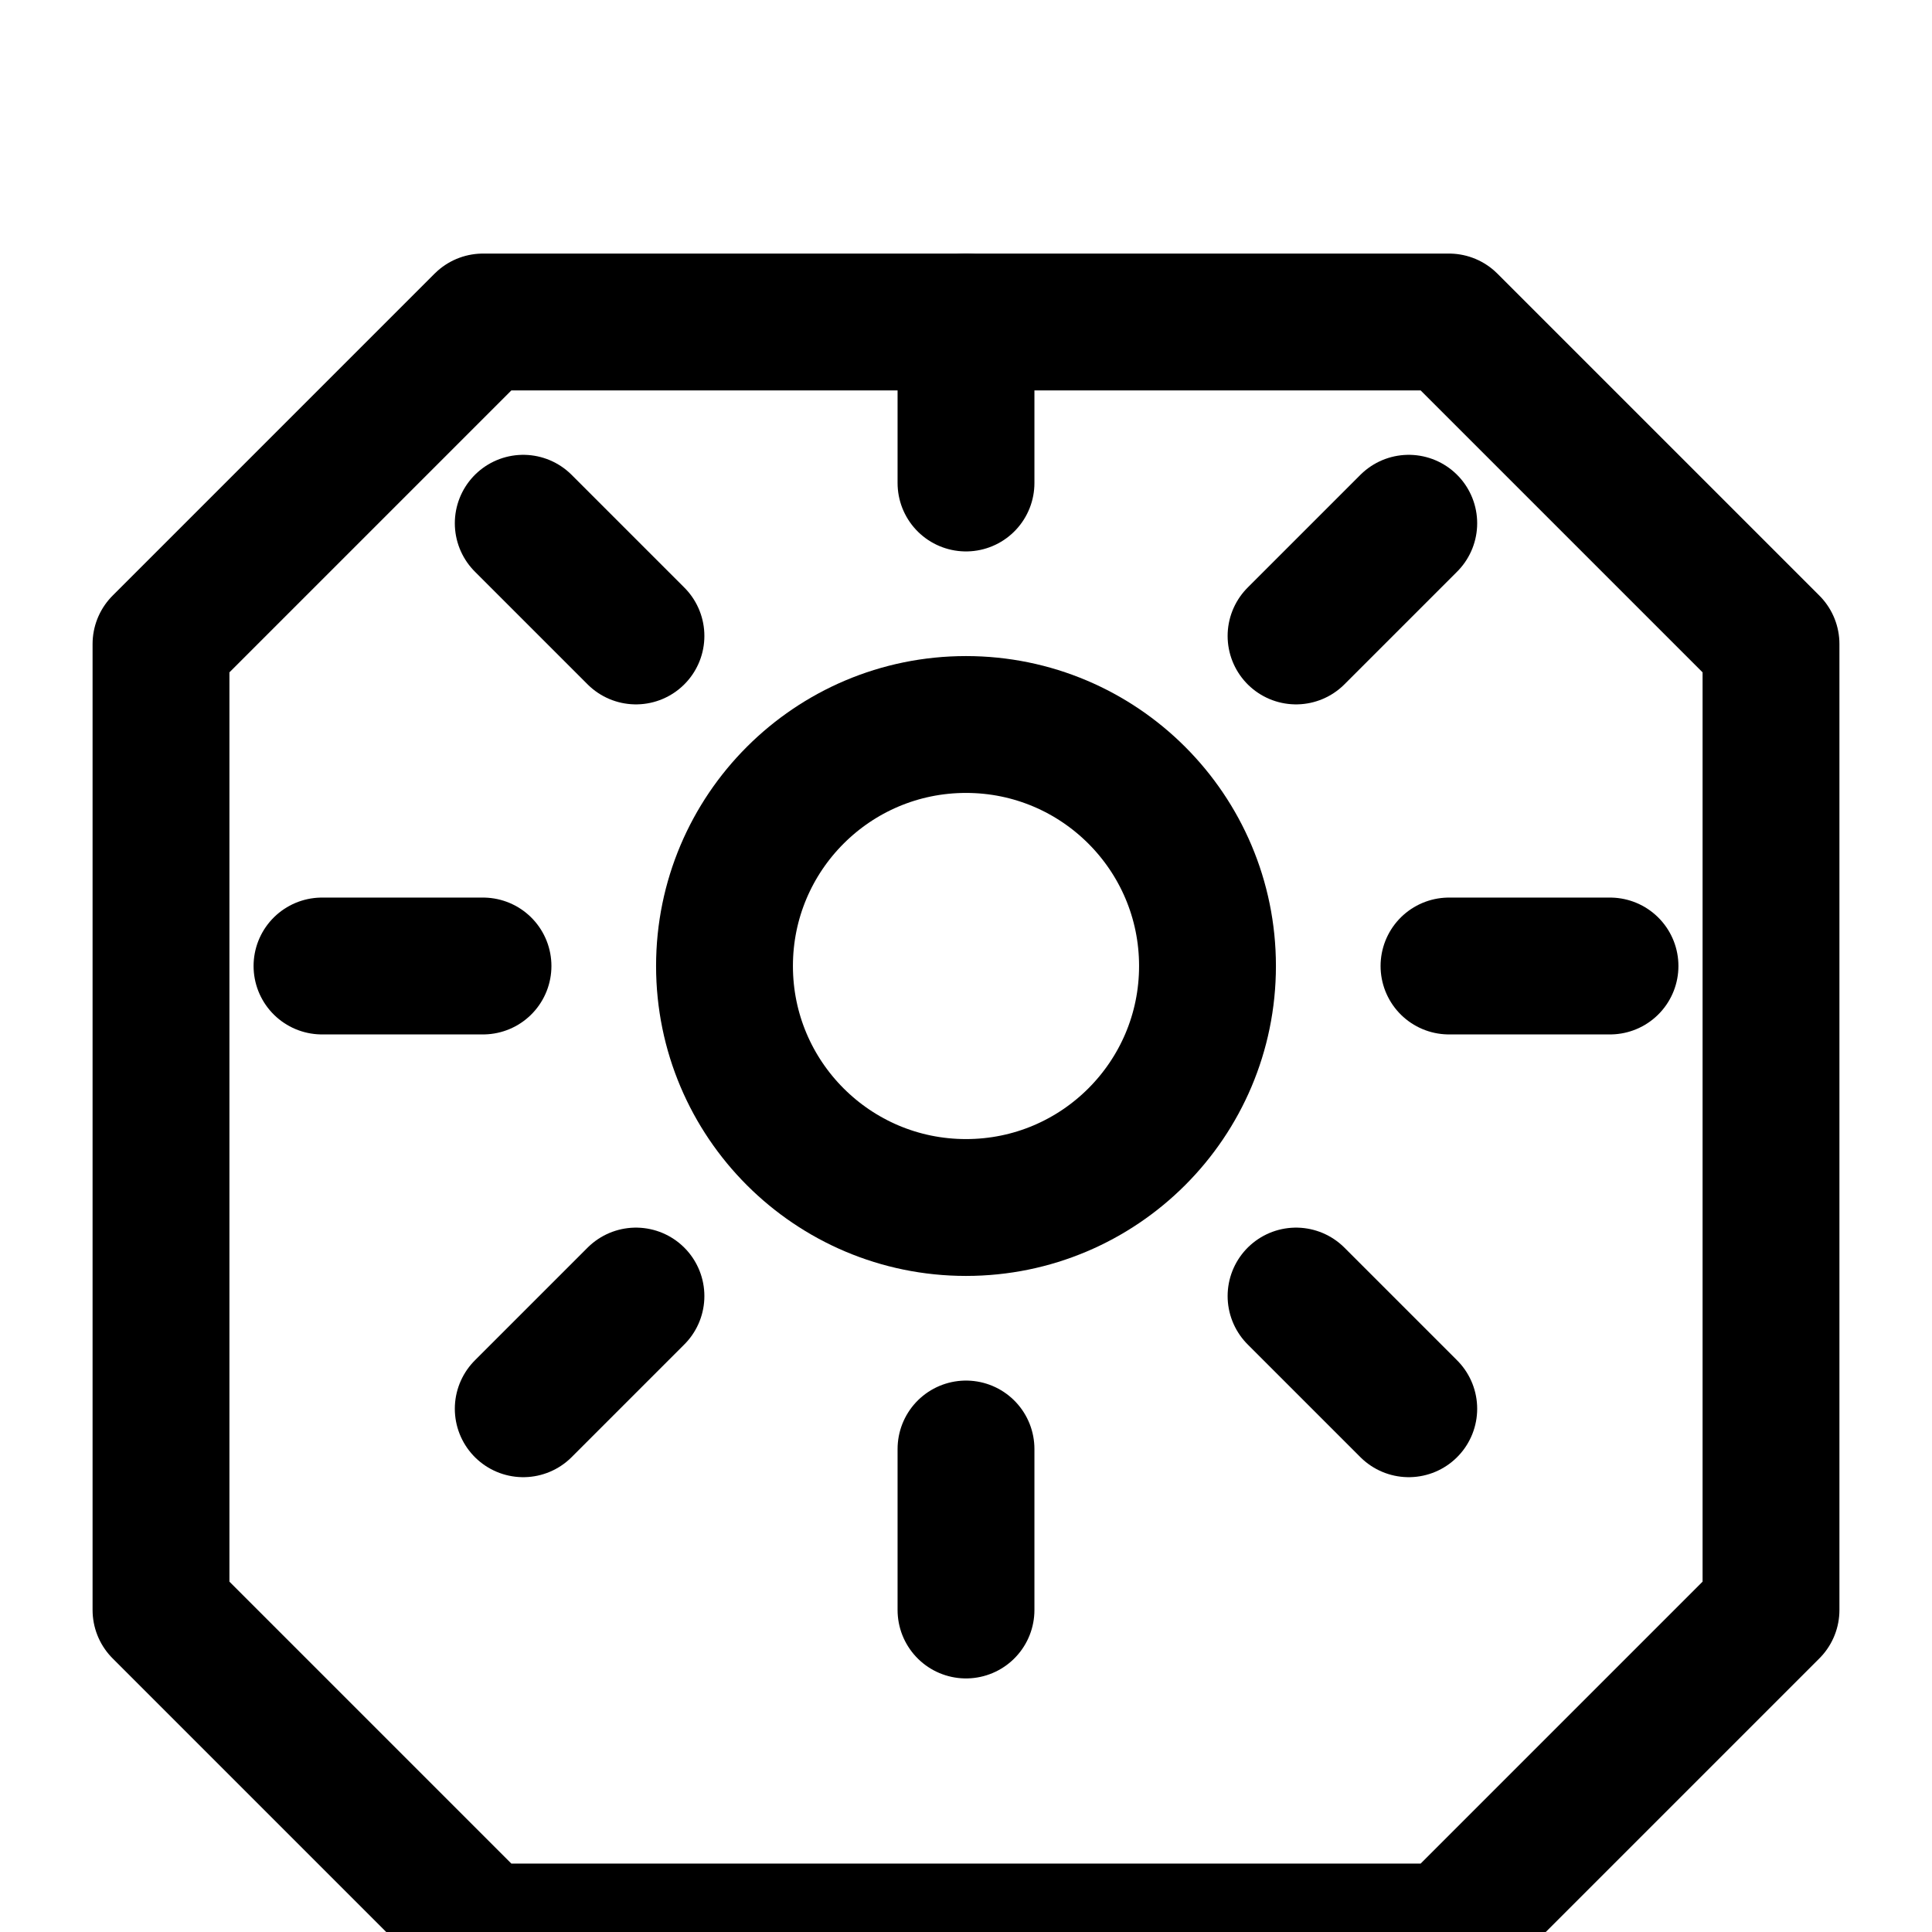
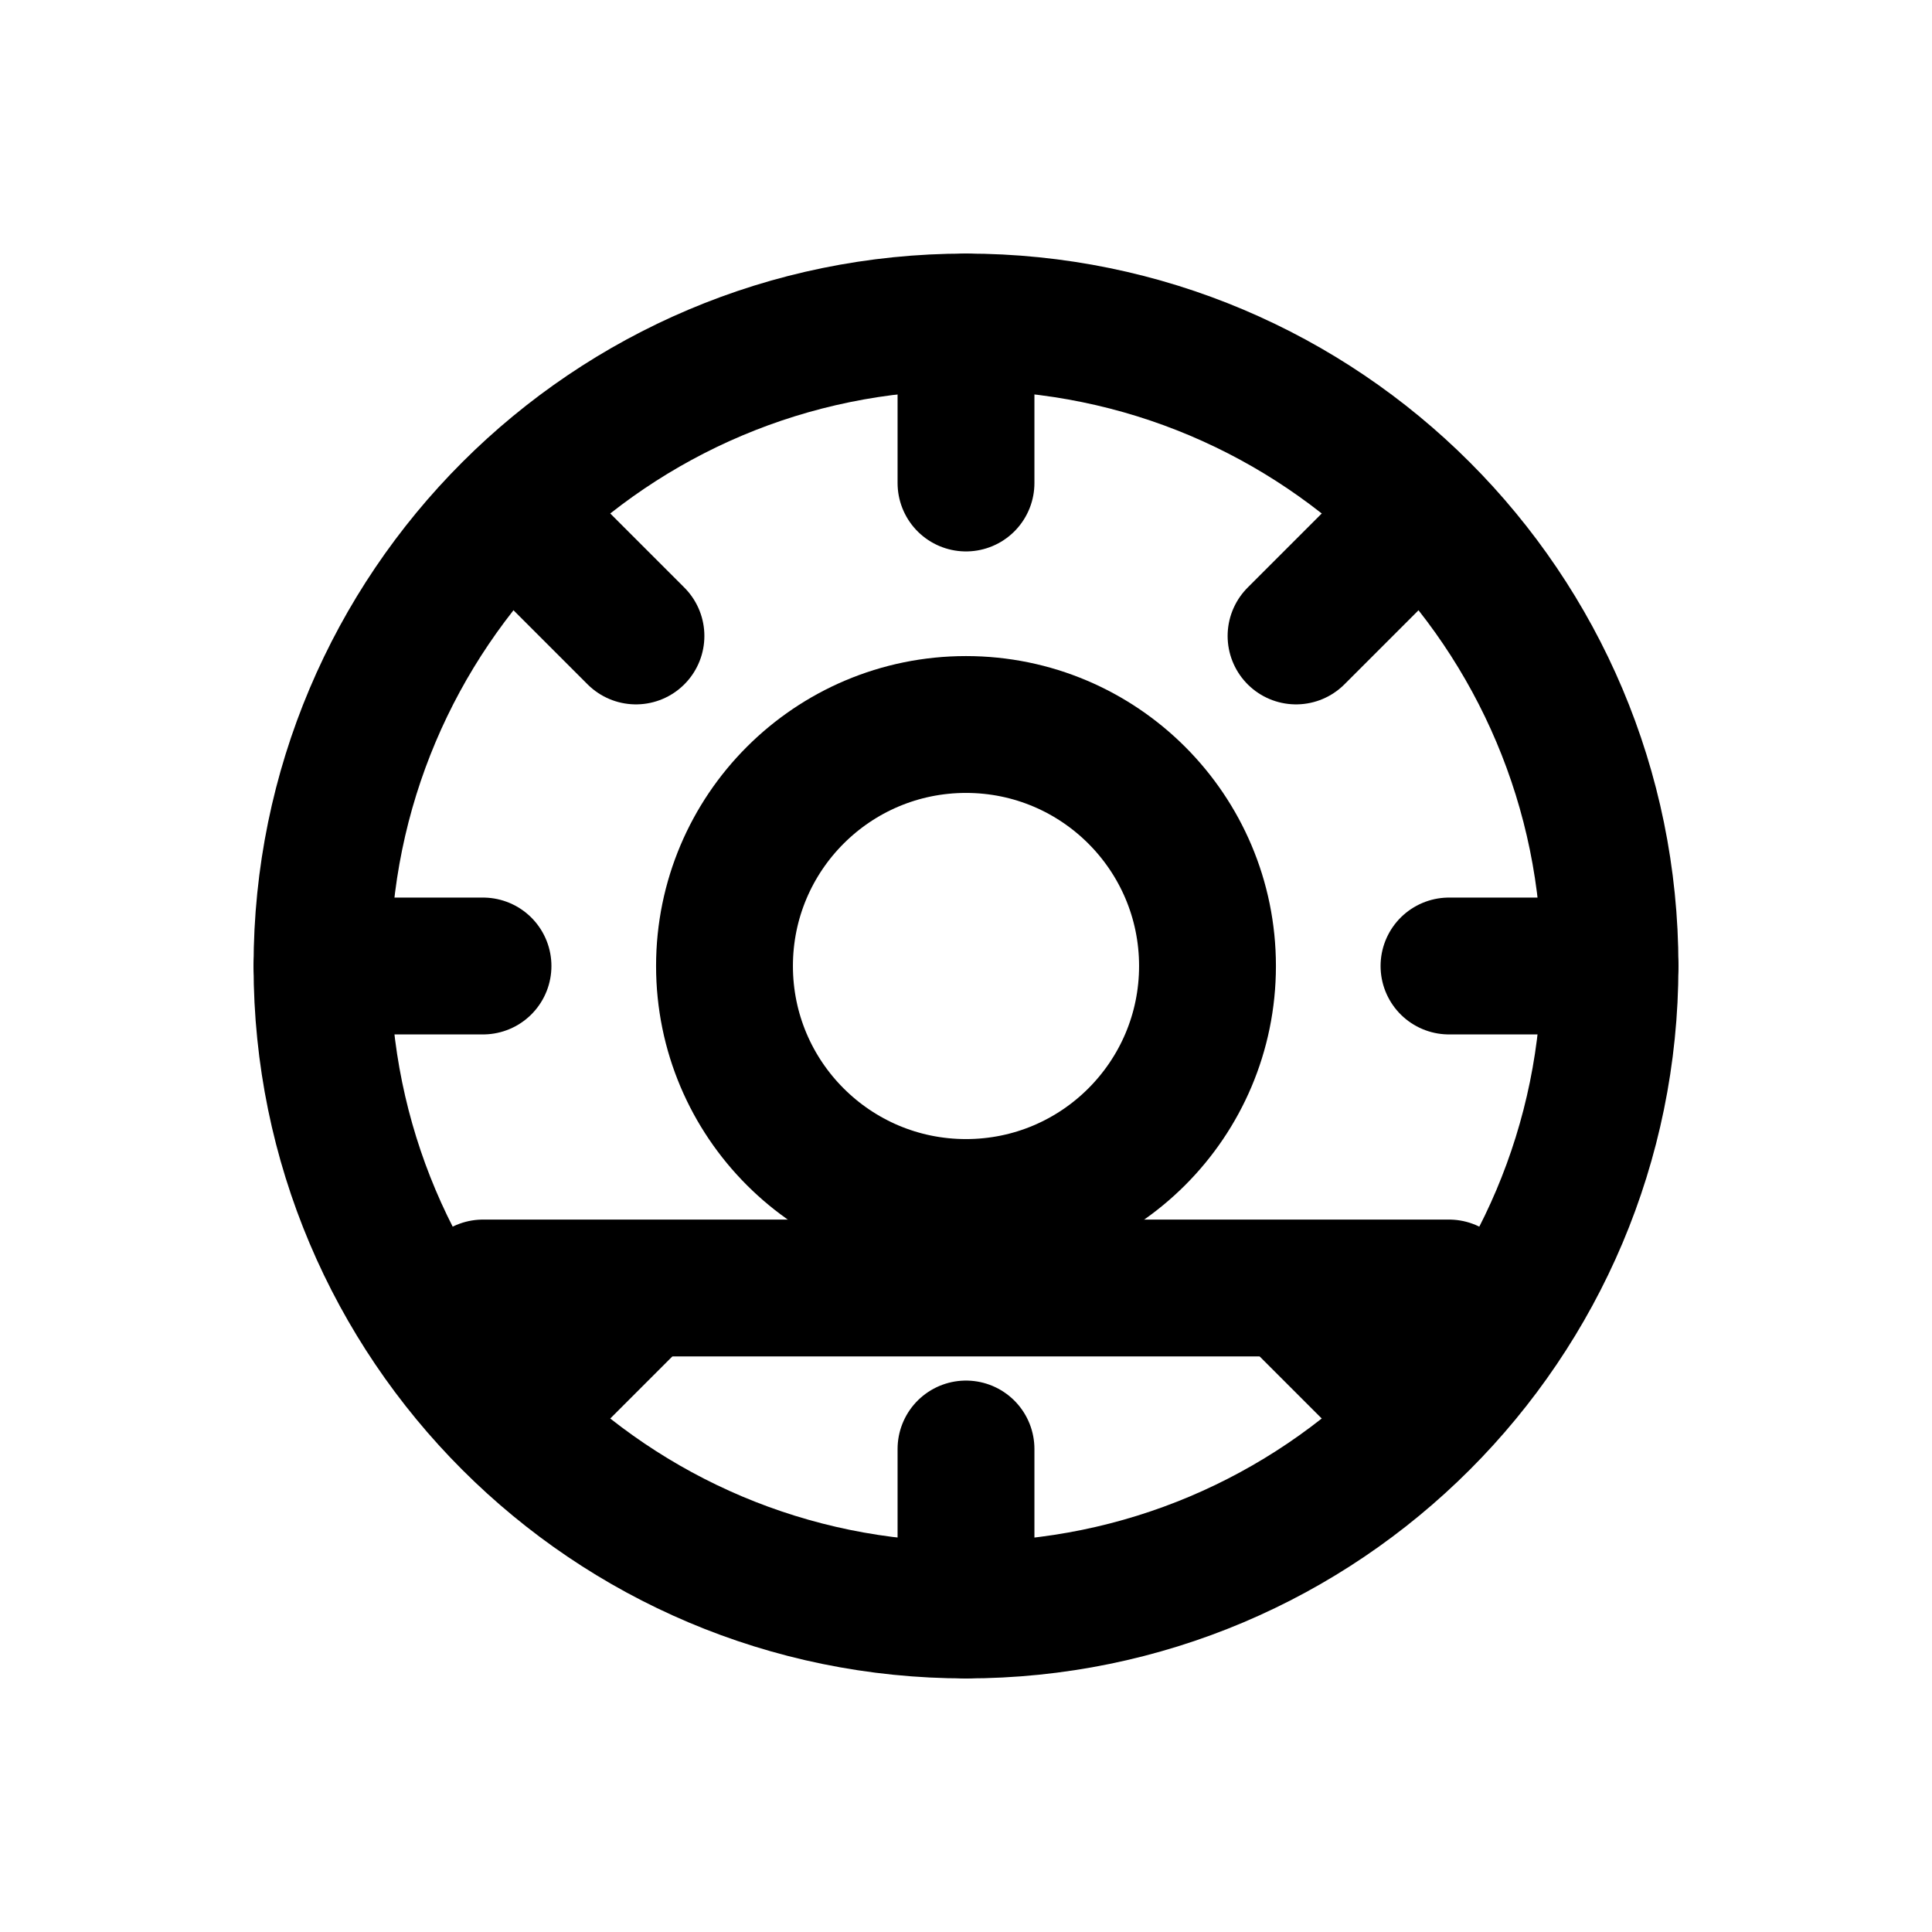
<svg xmlns="http://www.w3.org/2000/svg" viewBox="0 0 24 24" fill="none" stroke="currentColor" stroke-width="1.7" stroke-linecap="round" stroke-linejoin="round">
-   <path d="M6 4h12l4 4v12l-4 4H6l-4-4V8Z" />
+   <path d="M4 12a8 8 0 1 0 16 0 8 8 0 1 0-16 0" />
+   <path d="M6 16.0h12" />
  <circle cx="12" cy="12" r="3" />
  <path d="M4 12h2M18 12h2M12 4v2M12 18v2M6.5 6.5l1.4 1.4M16.1 16.1l1.4 1.4M17.5 6.5l-1.4 1.4M7.9 16.1l-1.4 1.4" />
</svg>
